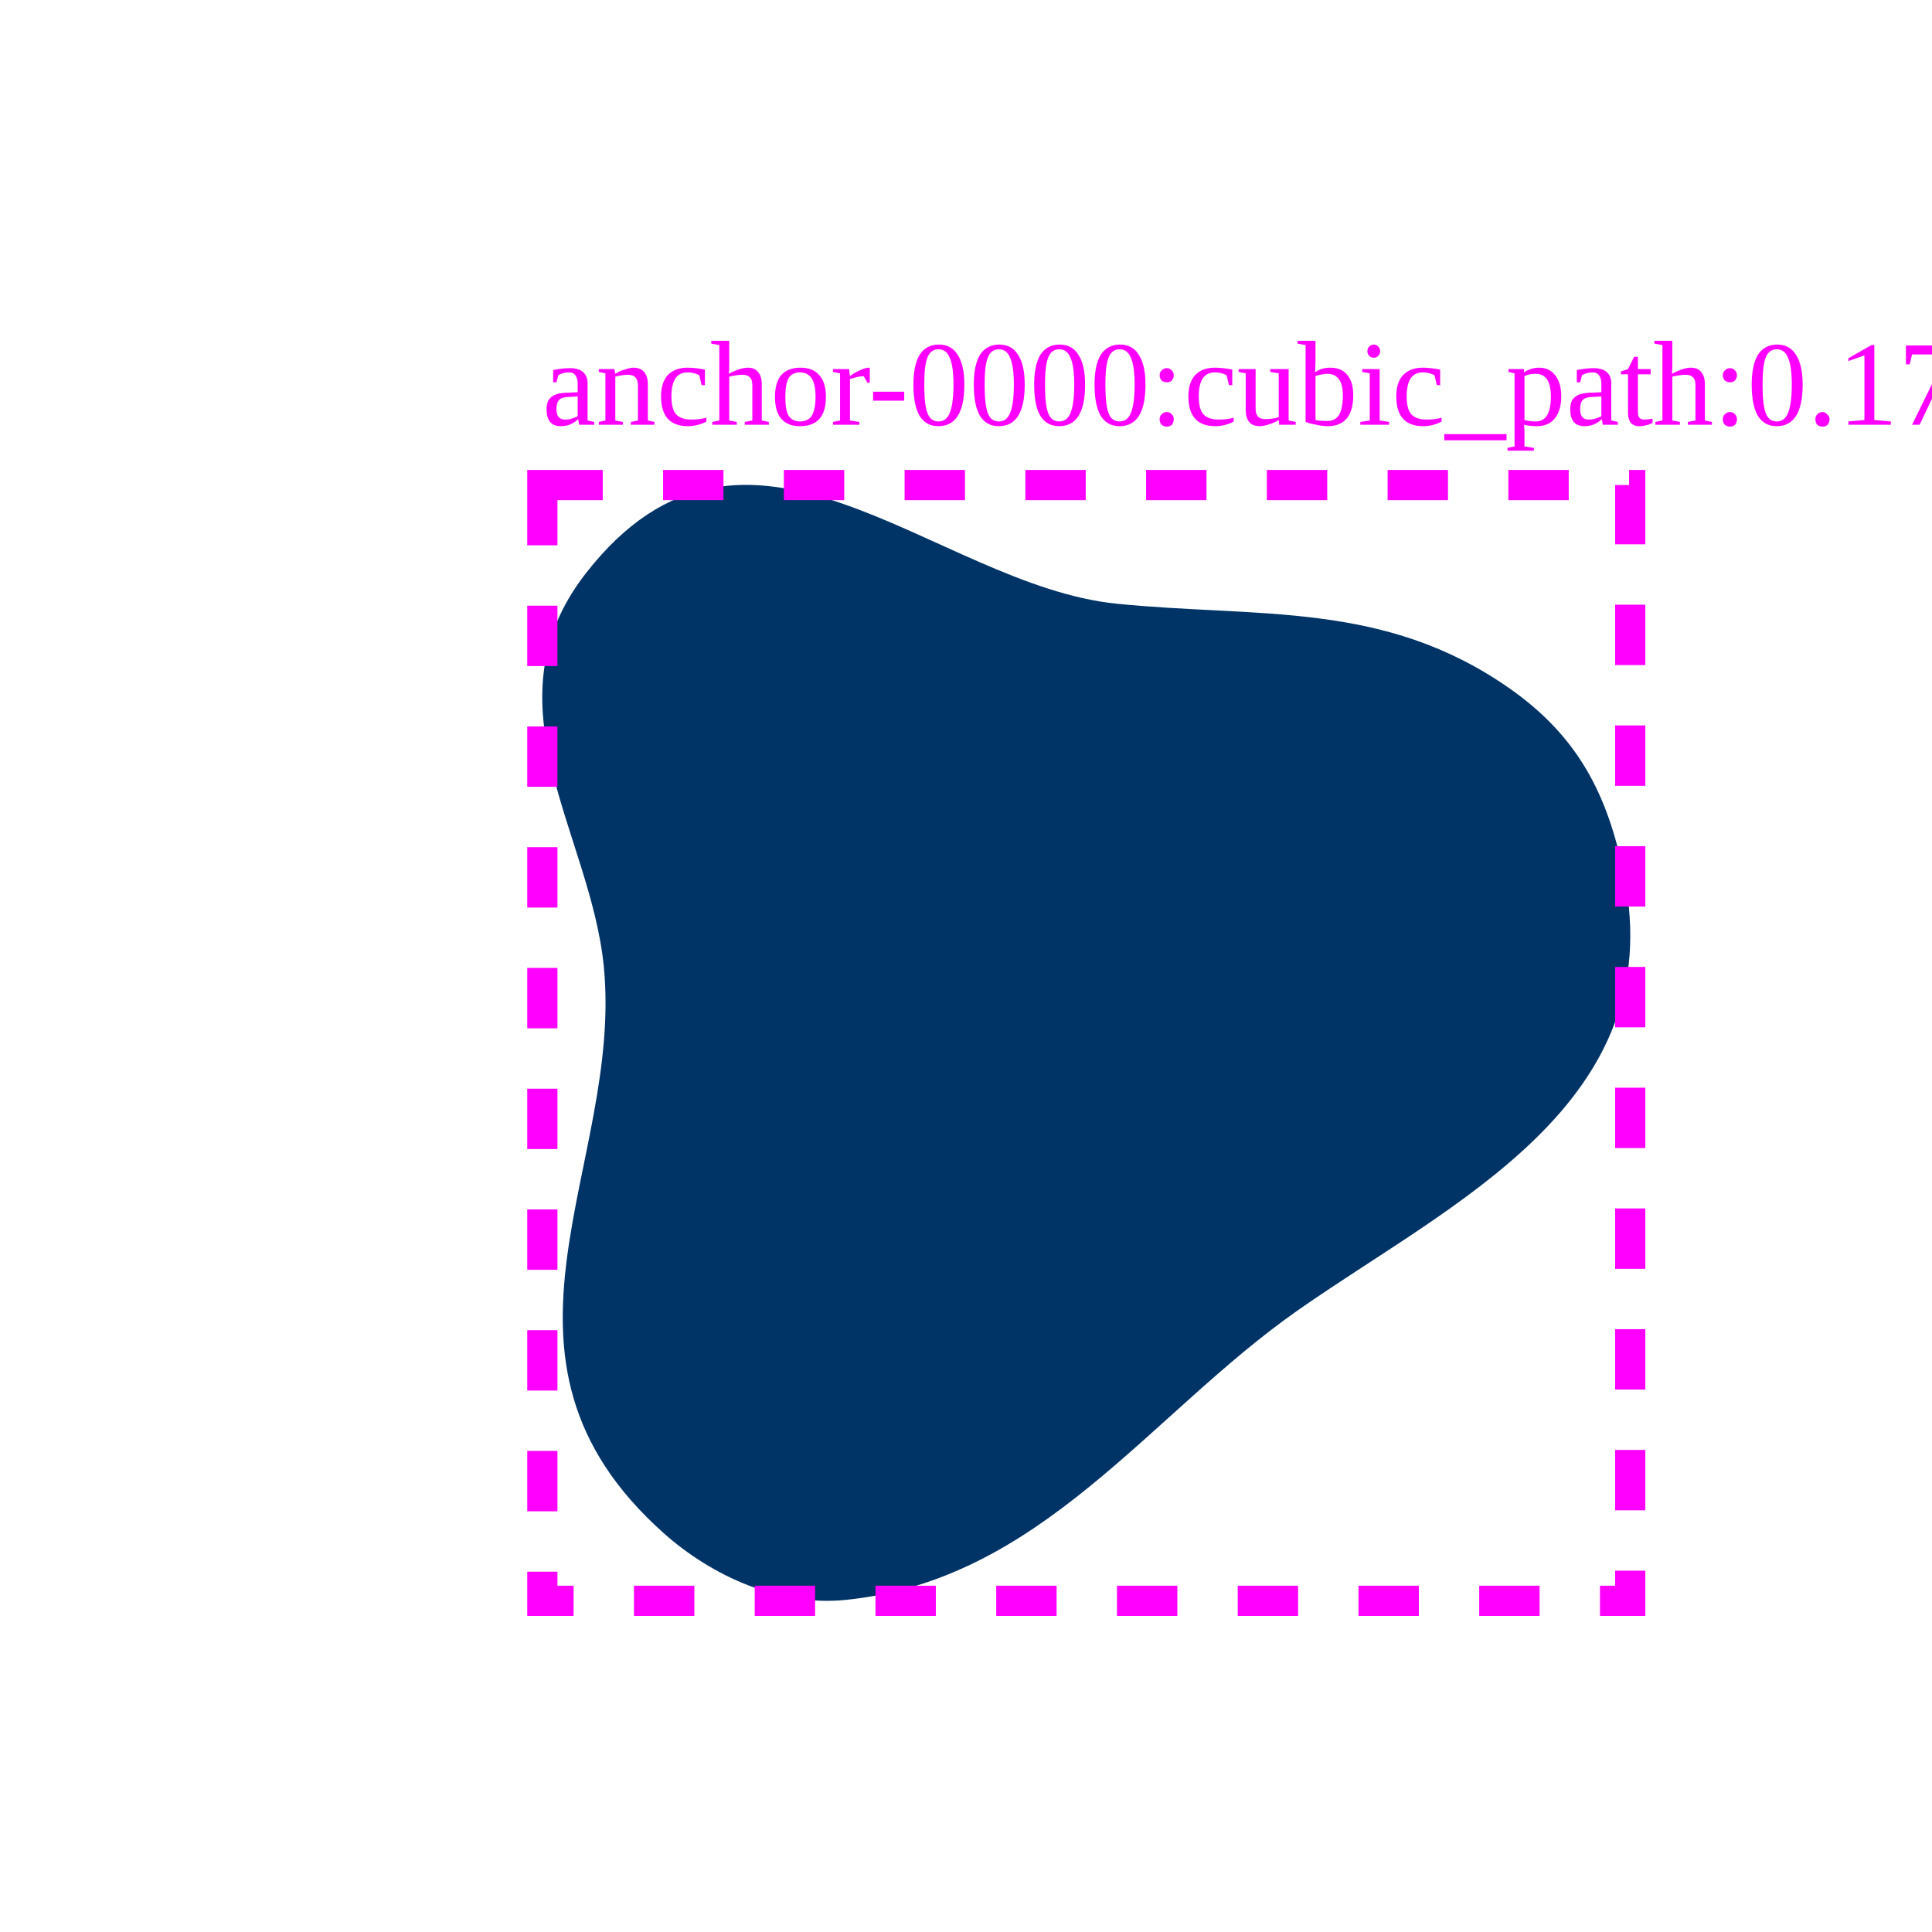
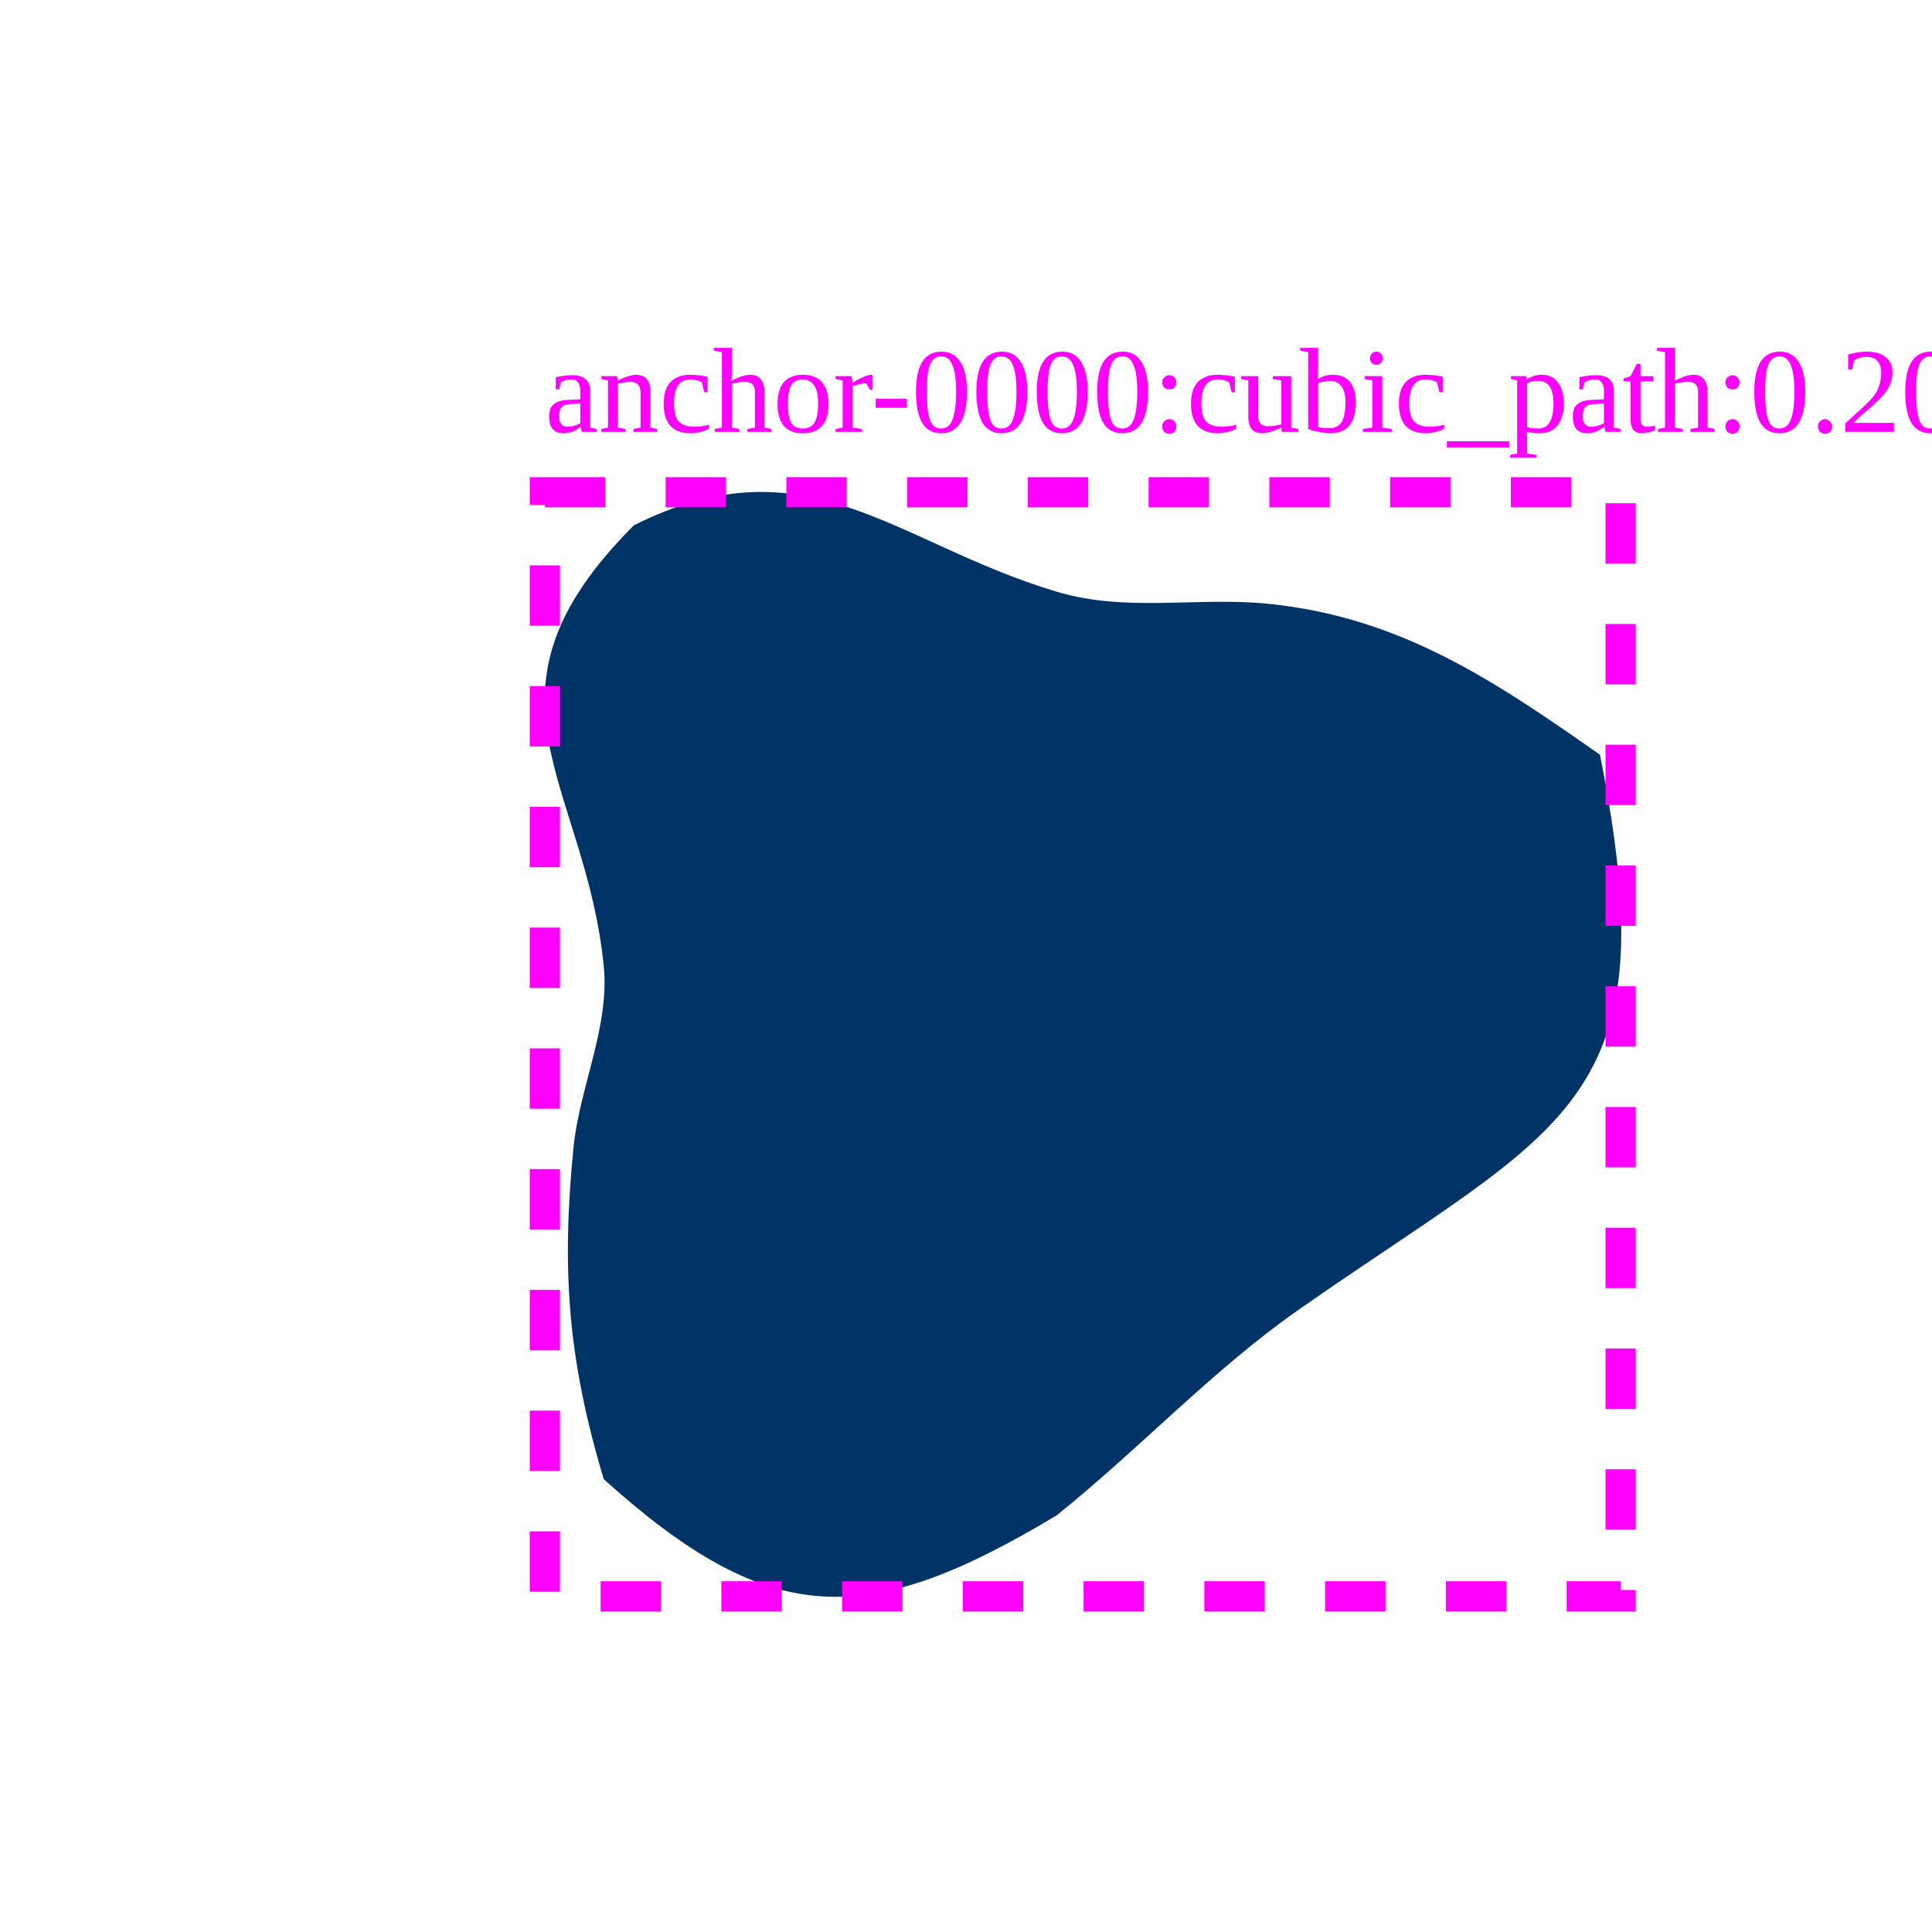
<svg xmlns="http://www.w3.org/2000/svg" viewBox="0 0 64 64" width="64" height="64">
  <g id="anchor-0000" data-kind="cubic_path">
-     <path d="M 50 22.8 C 52.291 24.403 53.269 26.347 53.8 29 C 55.316 36.578 48.104 39.827 43 43.4 C 38.056 46.861 34.493 52.351 28 53 C 25.817 53.218 23.594 52.217 22 50.8 C 15.415 44.947 20.663 38.627 20 32 C 19.559 27.588 16.044 23.314 19.4 19 C 24.749 12.123 30.948 19.395 37 20 C 41.707 20.471 45.849 19.894 50 22.8 Z" fill="#003366" />
-     <rect x="17.966" y="16.068" width="36.037" height="36.961" fill="none" stroke="#ff00ff" stroke-width="1" stroke-dasharray="2 2" />
-     <text x="17.966" y="14.068" font-size="4" fill="#ff00ff">anchor-0000:cubic_path:0.17</text>
+     <path d="M 53 25 C 55.334 36.671 51.863 37.196 43 43.4 C 40.164 45.385 37.716 48.027 35 50.2 C 28.717 53.97 25.533 53.98 20 49 C 18.816 45.054 18.592 42.084 19 38 C 19.198 36.022 20.201 34.006 20 32 C 19.386 25.86 15.386 23.014 21 17.4 C 26.741 14.529 29.613 17.984 35 19.6 C 37.317 20.295 39.648 19.765 42 20 C 46.406 20.441 49.52 22.564 53 25 Z" fill="#003366" />
+     <rect x="18.049" y="16.306" width="35.636" height="36.575" fill="none" stroke="#ff00ff" stroke-width="1" stroke-dasharray="2 2" />
+     <text x="18.049" y="14.306" font-size="4" fill="#ff00ff">anchor-0000:cubic_path:0.205</text>
  </g>
</svg>
